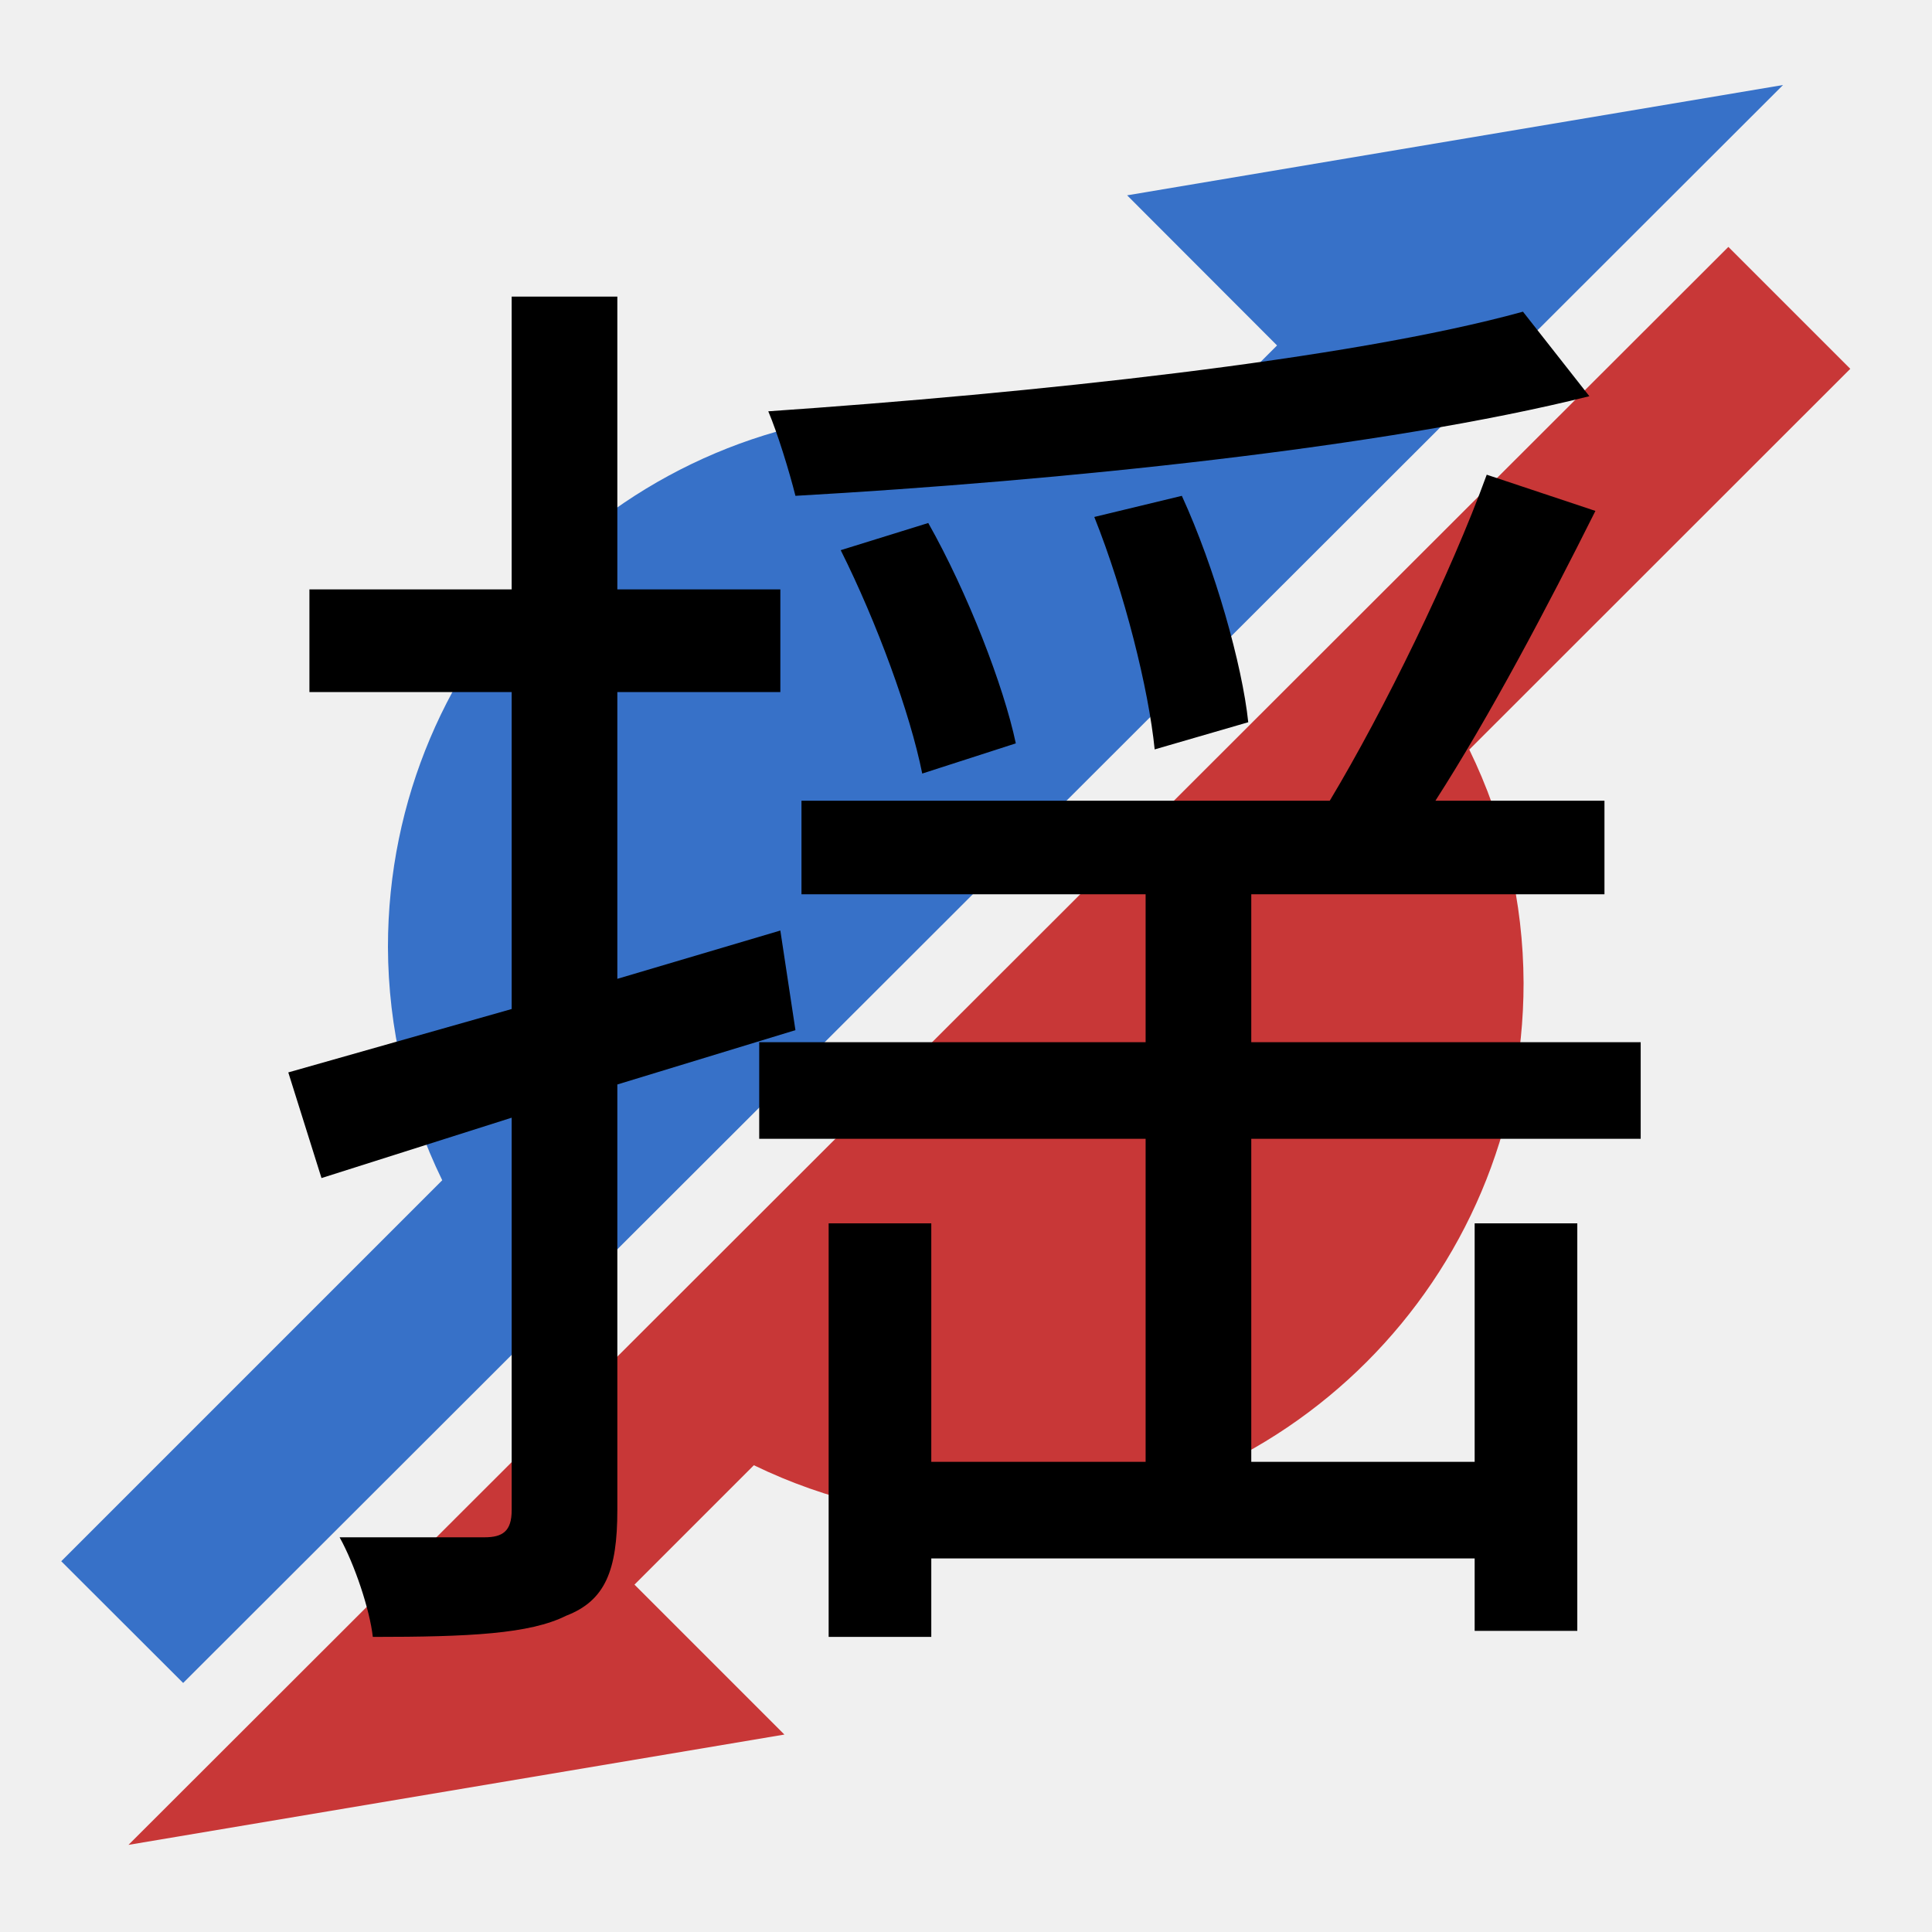
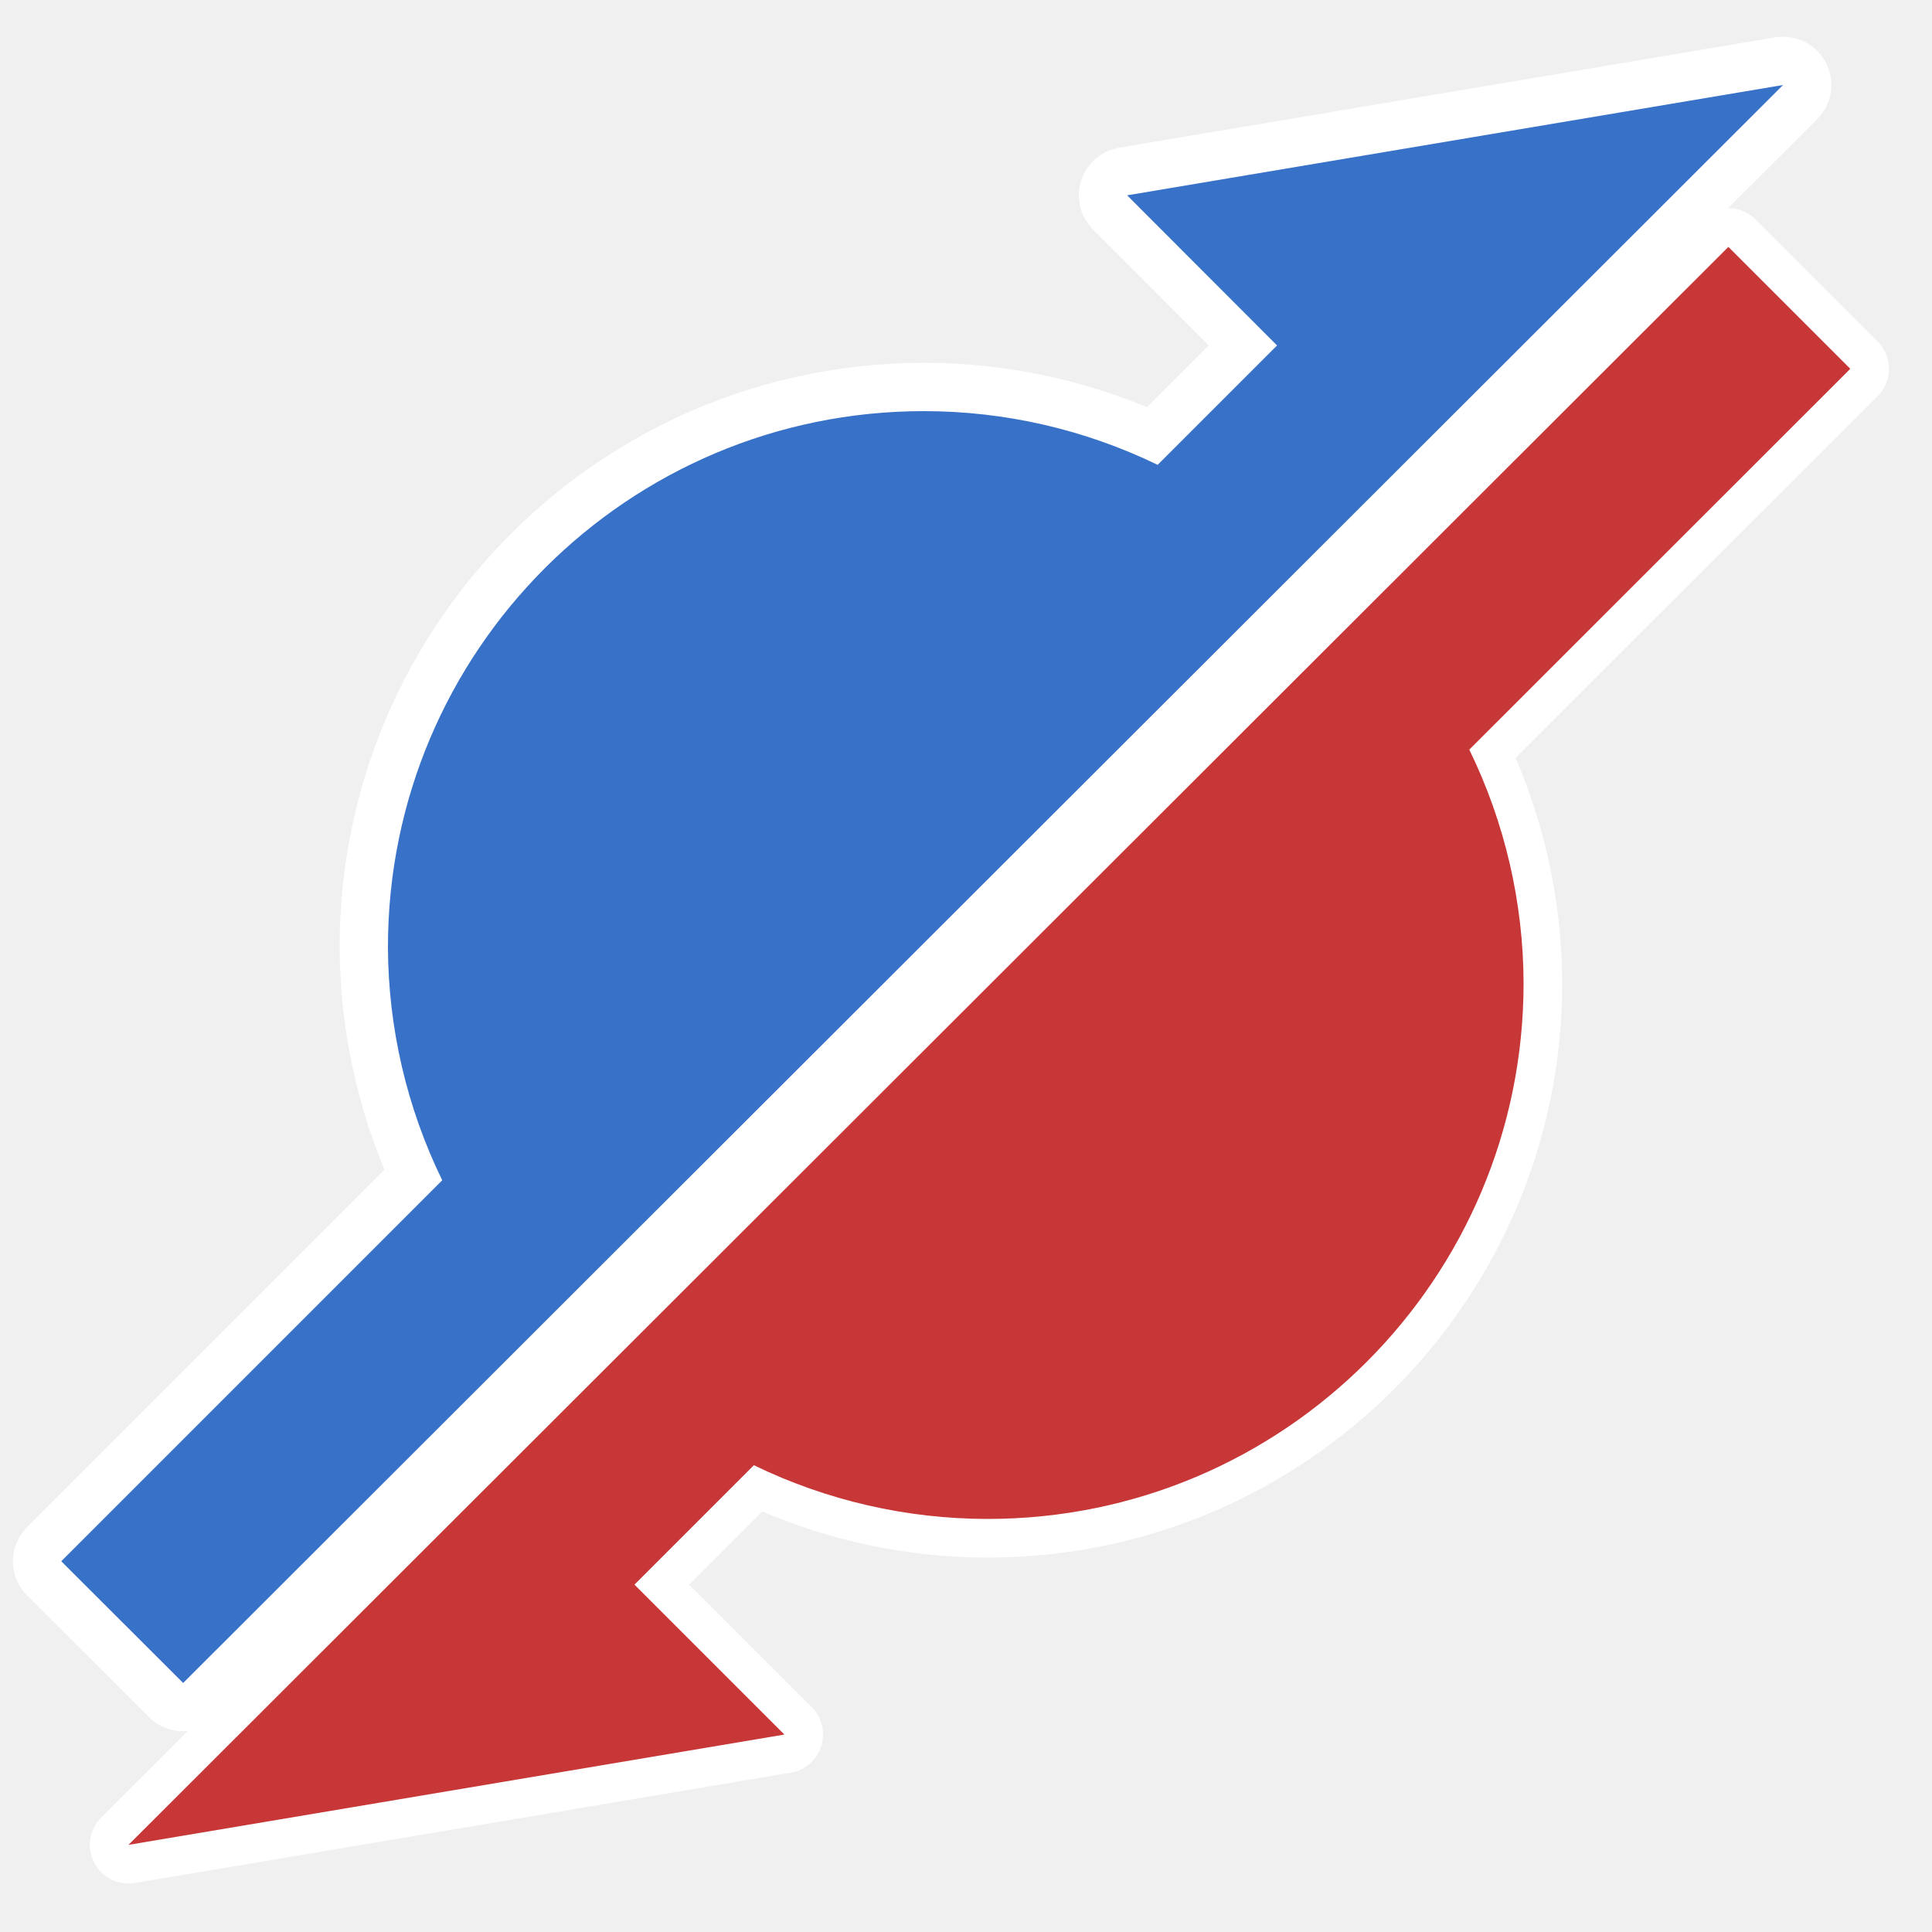
<svg xmlns="http://www.w3.org/2000/svg" width="10mm" height="10mm" viewBox="0 0 10 10" version="1.1" id="svg5">
  <defs id="defs2" />
  <g id="layer1">
-     <path id="path524" style="fill:#3771c8;stroke-width:0.314" d="M 9.229,0.44 5.834,1.011 6.61,1.788 5.992,2.406 A 2.774,2.774 0 0 0 4.782,2.128 2.774,2.774 0 0 0 2.008,4.902 2.774,2.774 0 0 0 2.289,6.109 L 0.317,8.081 0.948,8.711 Z" />
-     <path id="path542" style="fill:#c83737;fill-opacity:1;stroke-width:0.314" d="M 0.665,9.549 4.06,8.978 3.284,8.202 3.902,7.584 A 2.774,2.774 0 0 0 5.112,7.862 2.774,2.774 0 0 0 7.886,5.088 2.774,2.774 0 0 0 7.605,3.88 L 9.577,1.909 8.946,1.278 Z" />
-     <text xml:space="preserve" style="font-style:normal;font-variant:normal;font-weight:normal;font-stretch:normal;font-size:7.535px;line-height:1.25;font-family:'Noto Sans CJK JP';-inkscape-font-specification:'Noto Sans CJK JP';fill:#000000;fill-opacity:1;stroke-width:0.628" x="1.289" y="7.863" id="text943">
-       <tspan id="tspan941" style="font-style:normal;font-variant:normal;font-weight:normal;font-stretch:normal;font-family:'Noto Sans CJK JP';-inkscape-font-specification:'Noto Sans CJK JP';fill:#000000;stroke-width:0.628" x="1.289" y="7.863">揺</tspan>
-     </text>
+     <path id="path524" style="fill:#3771c8;stroke-width:0.5;stroke:#ffffff;stroke-opacity:1;stroke-dasharray:none;stroke-linejoin:round;stroke-linecap:round" d="M 9.229,0.44 5.834,1.011 6.61,1.788 5.992,2.406 A 2.774,2.774 0 0 0 4.782,2.128 2.774,2.774 0 0 0 2.008,4.902 2.774,2.774 0 0 0 2.289,6.109 L 0.317,8.081 0.948,8.711 Z" />
+     <path id="path542" style="fill:#c83737;fill-opacity:1;stroke-width:0.4;stroke:#ffffff;stroke-opacity:1;stroke-dasharray:none;stroke-linecap:round;stroke-linejoin:round" d="M 0.665,9.549 4.06,8.978 3.284,8.202 3.902,7.584 A 2.774,2.774 0 0 0 5.112,7.862 2.774,2.774 0 0 0 7.886,5.088 2.774,2.774 0 0 0 7.605,3.88 L 9.577,1.909 8.946,1.278 Z" />
+     <path id="path1748" style="fill:#3771c8;stroke-width:0.5;stroke:none;stroke-opacity:1;stroke-dasharray:none;stroke-linejoin:round;stroke-linecap:round" d="M 9.229,0.44 5.834,1.011 6.61,1.788 5.992,2.406 A 2.774,2.774 0 0 0 4.782,2.128 2.774,2.774 0 0 0 2.008,4.902 2.774,2.774 0 0 0 2.289,6.109 L 0.317,8.081 0.948,8.711 Z" />
+     <path id="path1750" style="fill:#c83737;fill-opacity:1;stroke-width:0.4;stroke:none;stroke-opacity:1;stroke-dasharray:none;stroke-linecap:round;stroke-linejoin:round" d="M 0.665,9.549 4.06,8.978 3.284,8.202 3.902,7.584 A 2.774,2.774 0 0 0 5.112,7.862 2.774,2.774 0 0 0 7.886,5.088 2.774,2.774 0 0 0 7.605,3.88 L 9.577,1.909 8.946,1.278 Z" />
  </g>
</svg>
